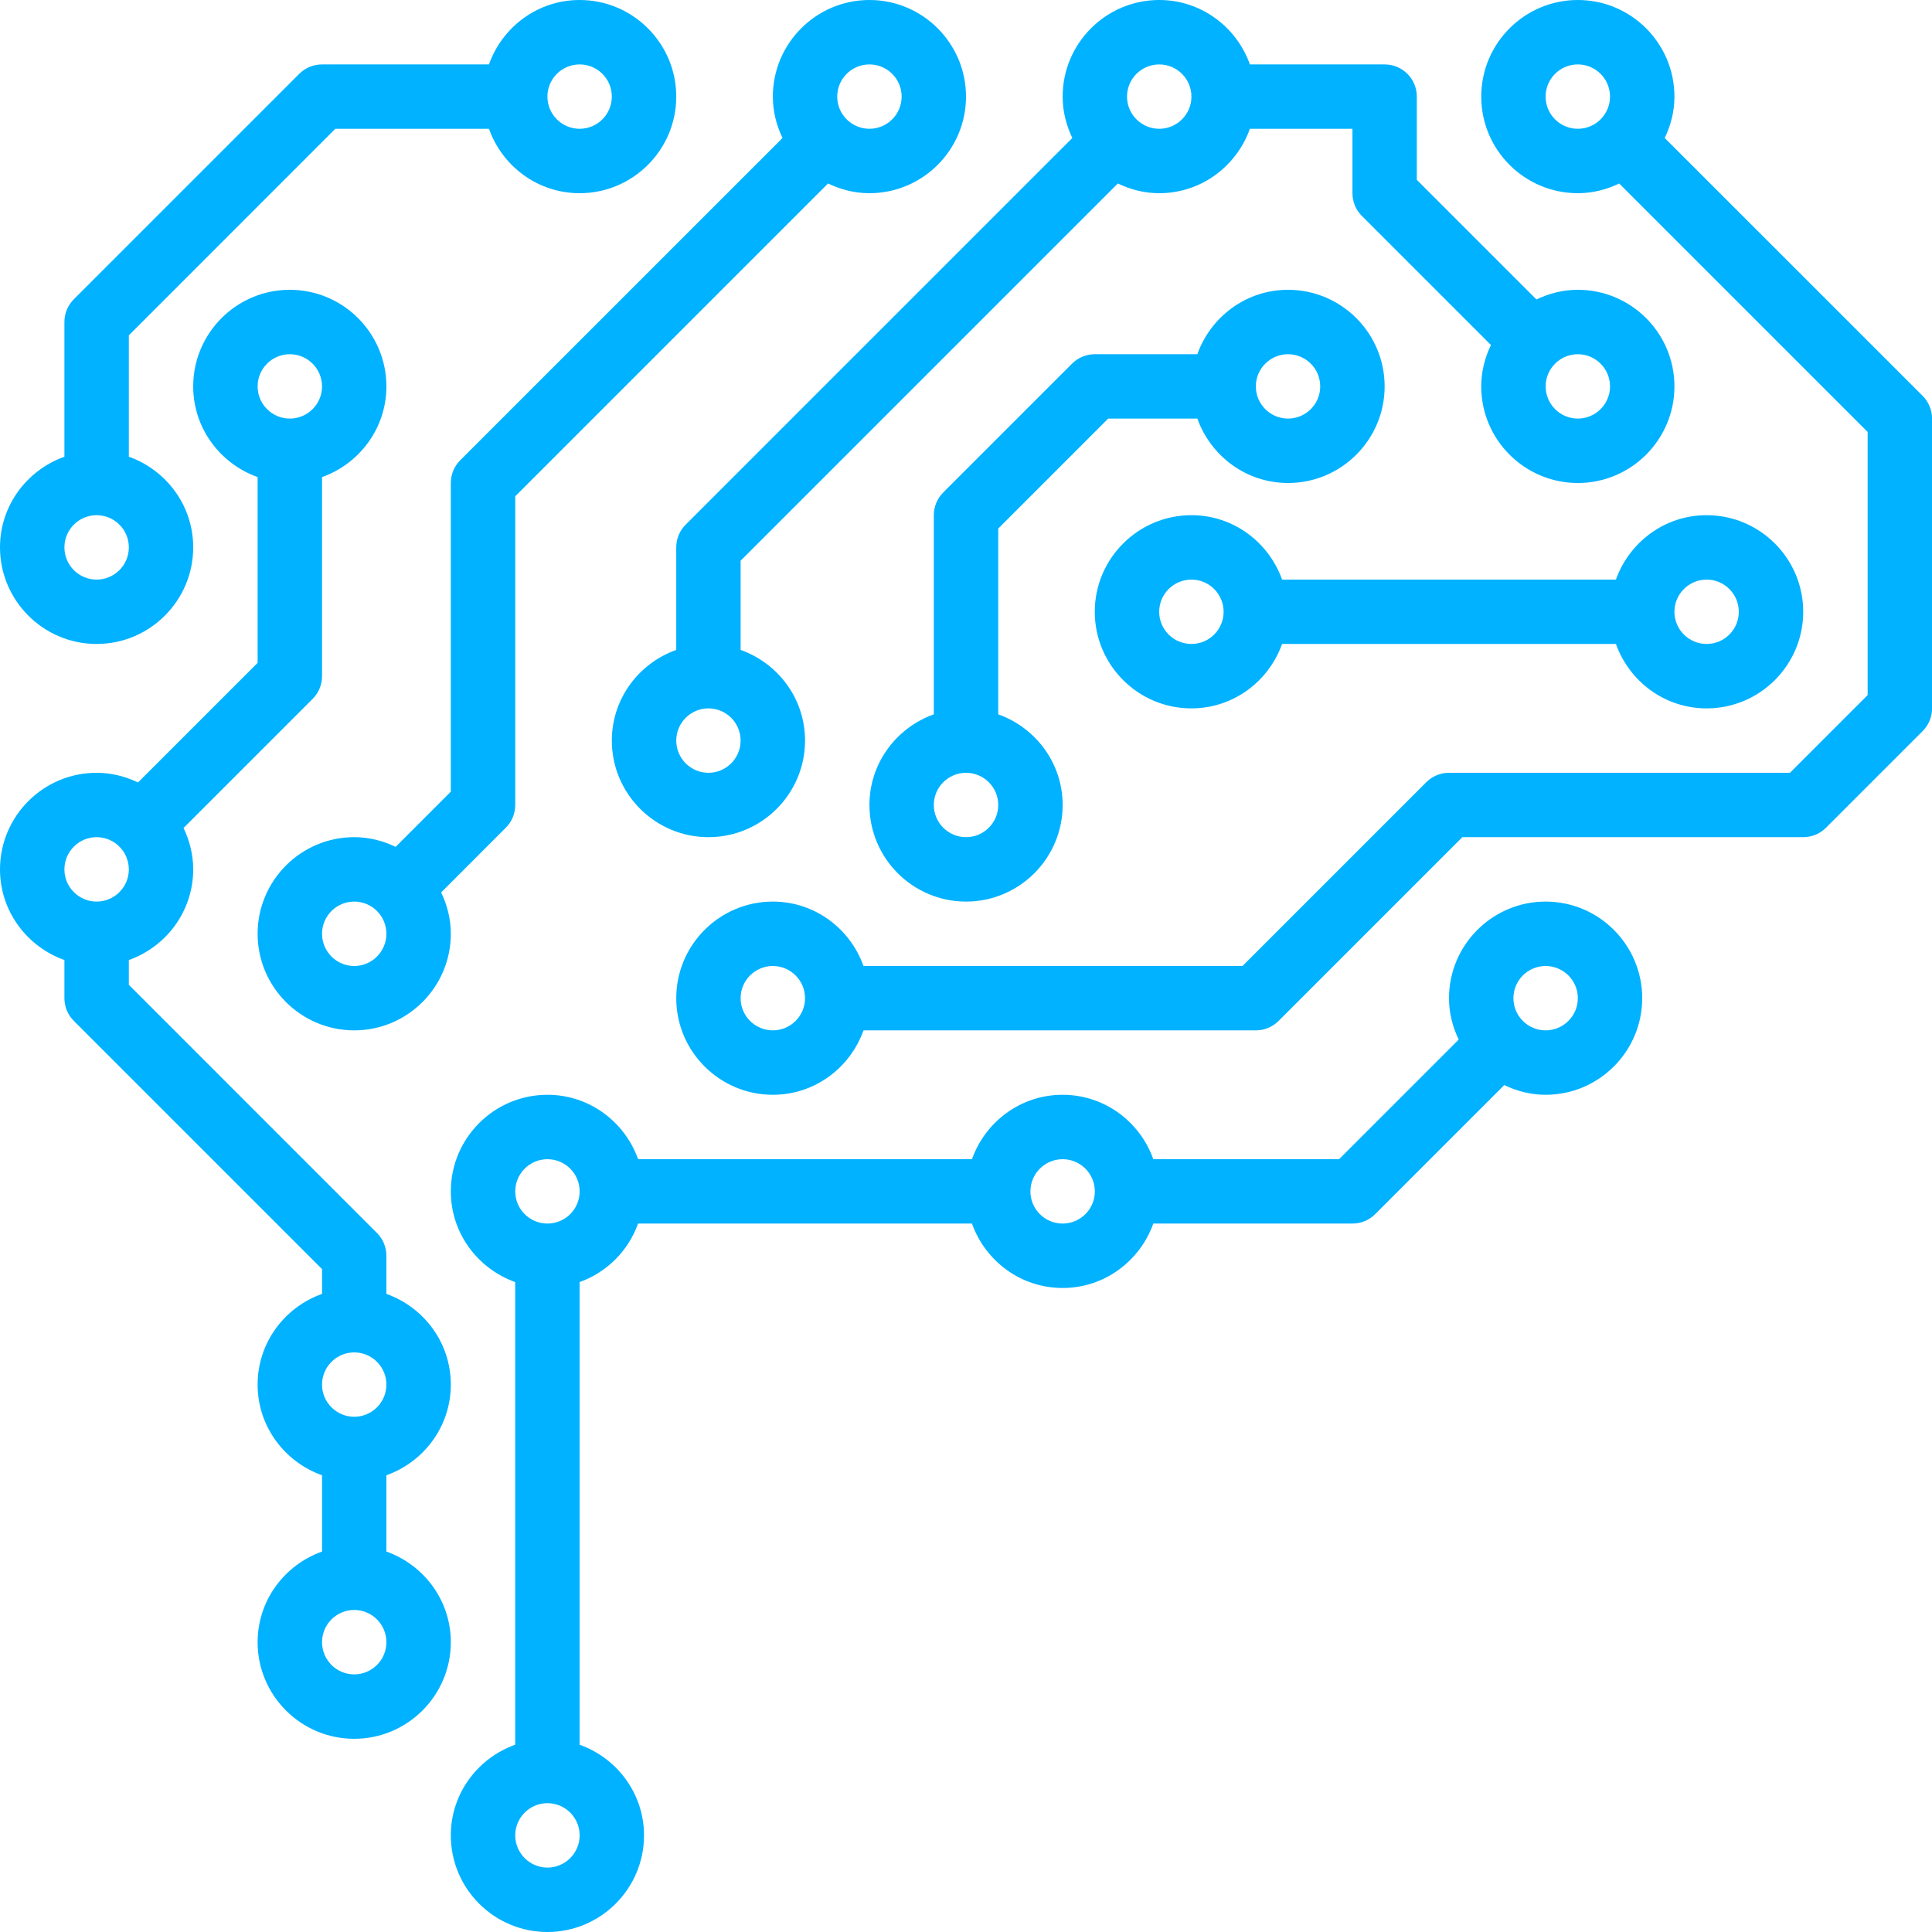
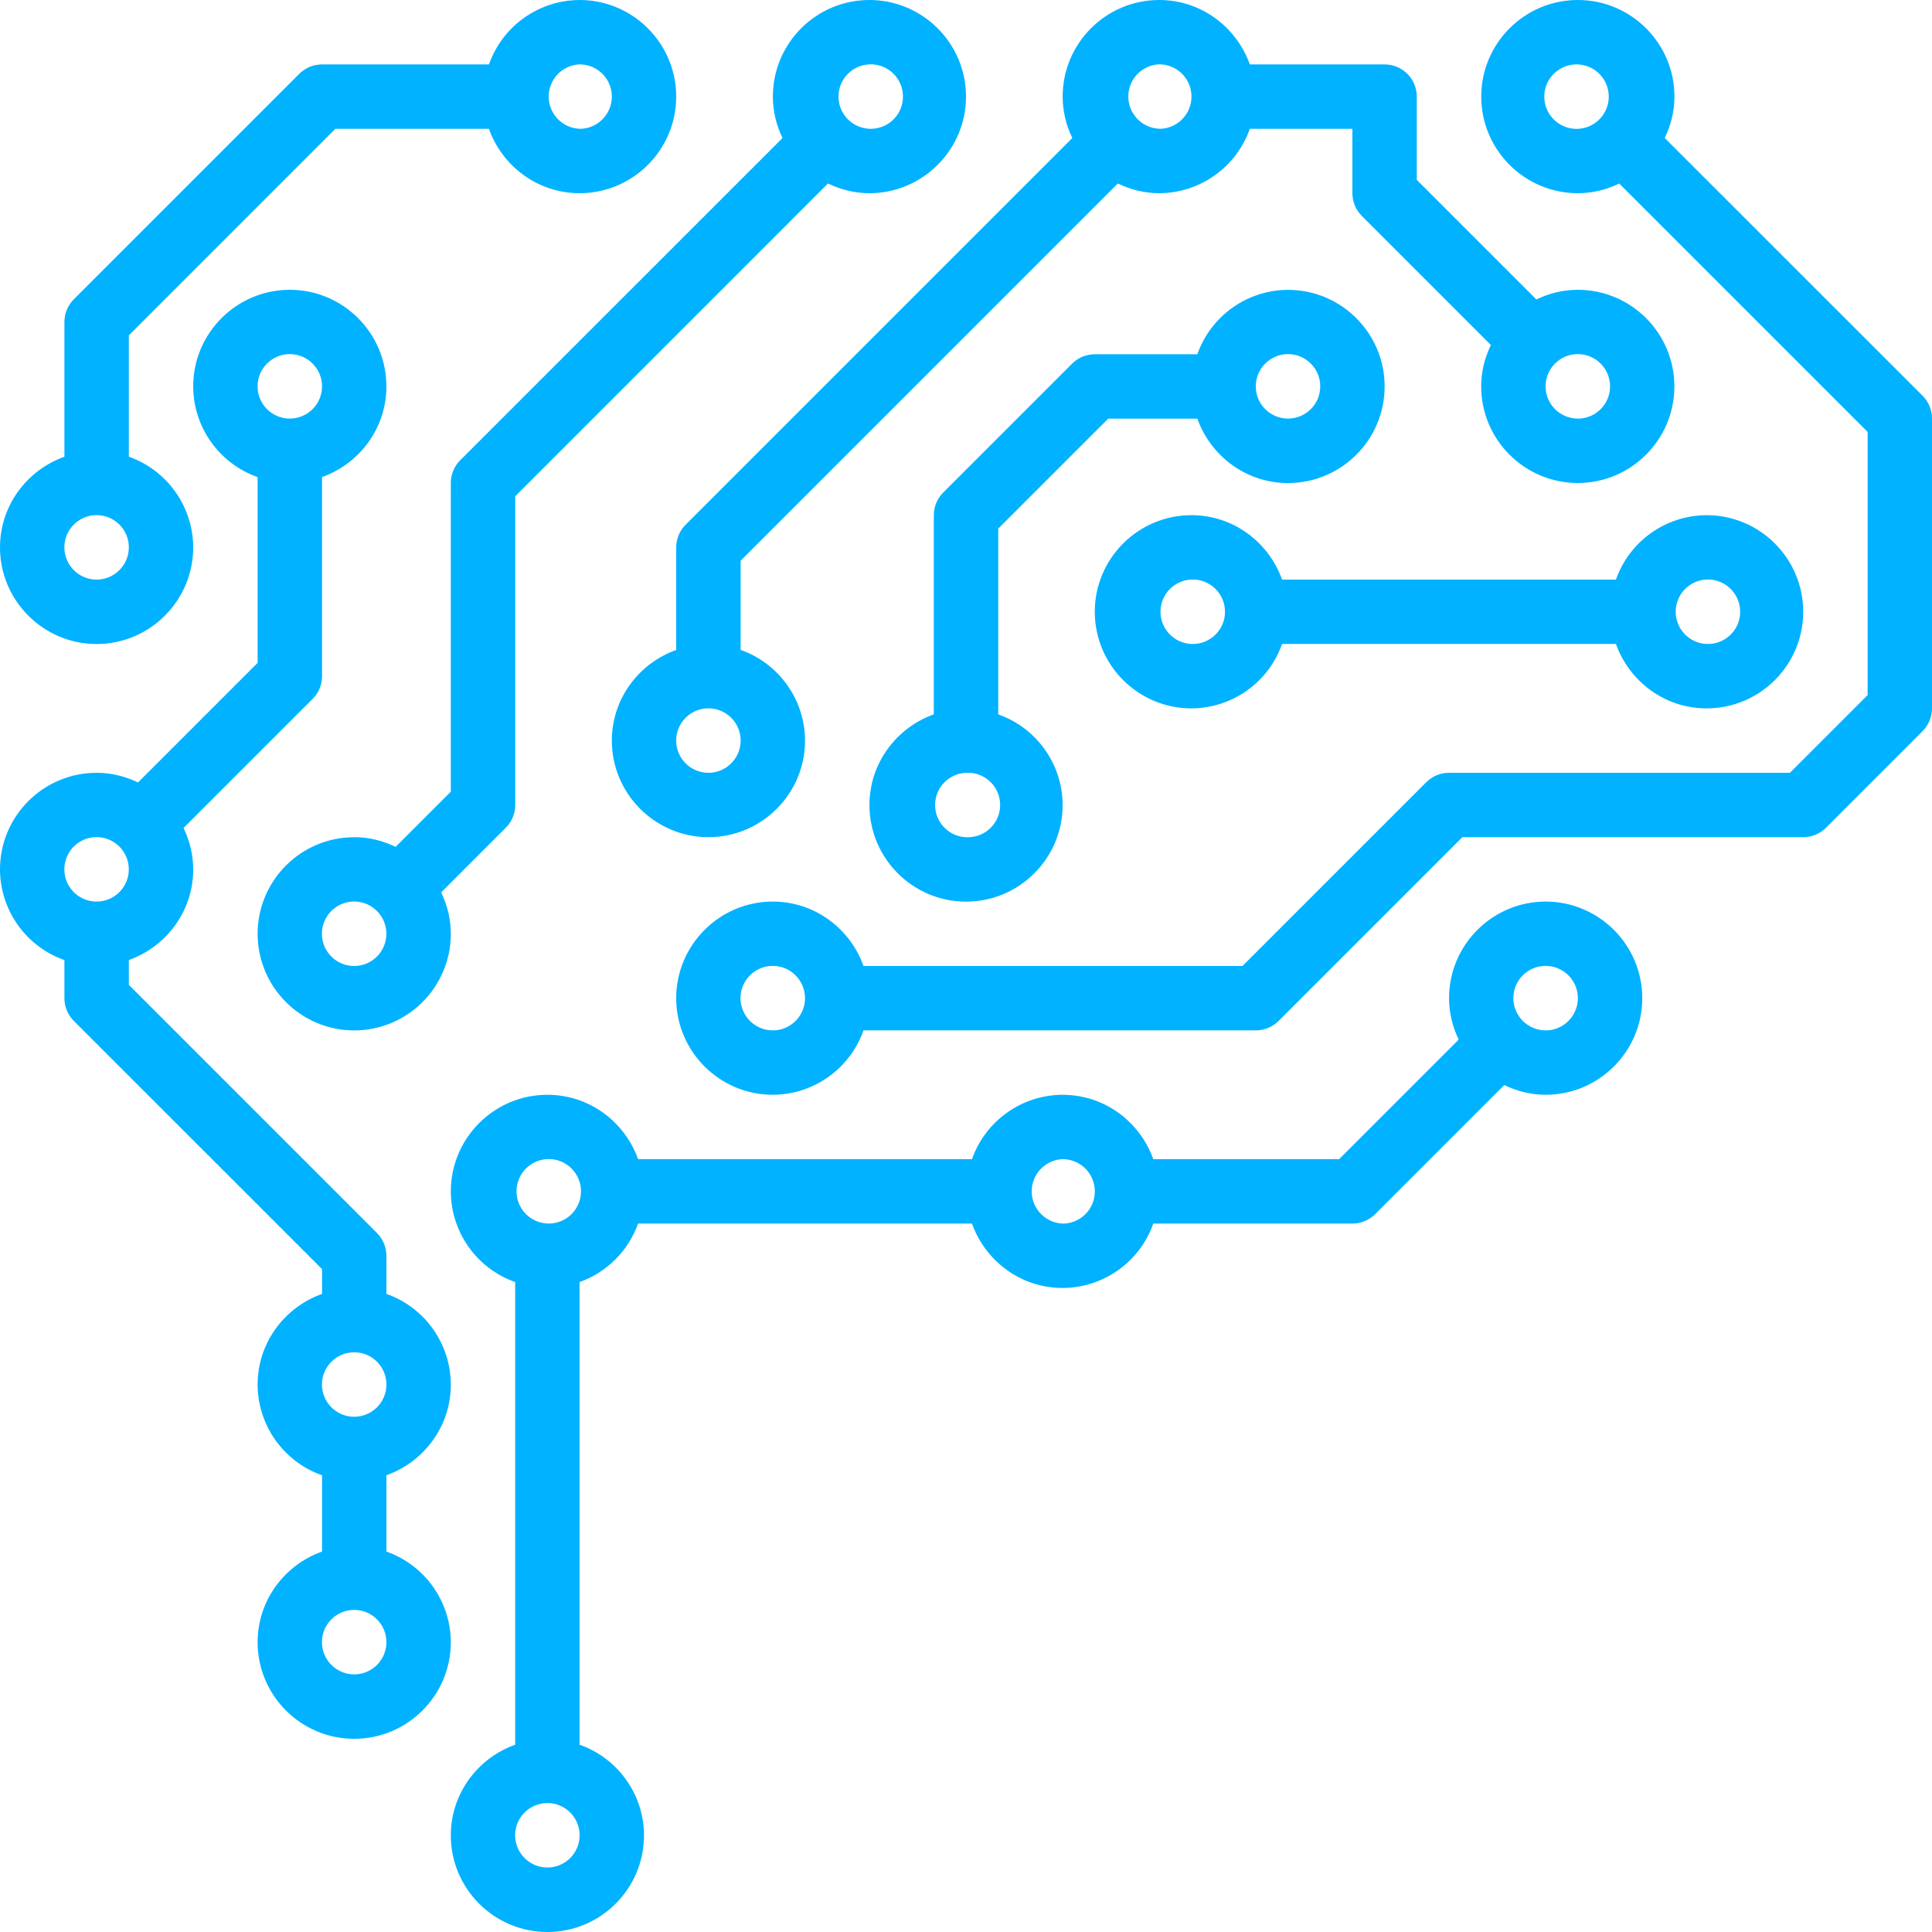
- <svg xmlns="http://www.w3.org/2000/svg" width="35" height="35" viewBox="0 0 35 35" fill="none">
-   <path d="M21.584 9.333C22.343 9.333 22.985 9.823 23.226 10.5H29.274C29.516 9.823 30.157 9.333 30.917 9.333C31.882 9.333 32.667 10.118 32.667 11.083C32.667 12.048 31.882 12.833 30.917 12.833C30.157 12.833 29.516 12.344 29.274 11.666H23.226C22.984 12.344 22.343 12.833 21.583 12.833C20.618 12.833 19.833 12.048 19.833 11.083C19.833 10.118 20.619 9.333 21.584 9.333ZM30.917 11.666C31.238 11.666 31.5 11.405 31.5 11.083C31.5 10.761 31.238 10.5 30.917 10.5C30.596 10.5 30.334 10.761 30.334 11.083C30.334 11.405 30.596 11.666 30.917 11.666ZM21.584 11.666C21.905 11.666 22.167 11.405 22.167 11.083C22.167 10.761 21.905 10.5 21.584 10.5C21.262 10.5 21 10.761 21 11.083C21 11.405 21.262 11.666 21.584 11.666Z" fill="#00B2FF" />
-   <path d="M16.917 12.941V9.333C16.917 9.178 16.979 9.03 17.088 8.921L19.422 6.587C19.531 6.478 19.679 6.417 19.834 6.417H21.691C21.933 5.739 22.575 5.25 23.334 5.25C24.299 5.25 25.084 6.035 25.084 7C25.084 7.965 24.299 8.75 23.334 8.75C22.575 8.75 21.933 8.26 21.691 7.583H20.076L18.084 9.575V12.941C18.761 13.182 19.251 13.824 19.251 14.583C19.251 15.548 18.465 16.333 17.501 16.333C16.536 16.333 15.751 15.548 15.751 14.583C15.751 13.824 16.24 13.182 16.917 12.941ZM23.334 7.583C23.655 7.583 23.917 7.322 23.917 7C23.917 6.678 23.655 6.417 23.334 6.417C23.013 6.417 22.751 6.678 22.751 7C22.751 7.322 23.013 7.583 23.334 7.583ZM17.501 15.166C17.822 15.166 18.084 14.905 18.084 14.583C18.084 14.261 17.822 14 17.501 14C17.179 14 16.917 14.261 16.917 14.583C16.917 14.905 17.179 15.166 17.501 15.166Z" fill="#00B2FF" />
-   <path d="M6.417 15.166C6.687 15.166 6.939 15.232 7.167 15.342L8.167 14.342V8.75C8.167 8.595 8.228 8.447 8.338 8.337L14.176 2.5C14.066 2.271 14.001 2.019 14.001 1.75C14.001 0.785 14.786 0 15.751 0C16.715 0 17.5 0.785 17.5 1.75C17.5 2.715 16.715 3.5 15.751 3.5C15.481 3.5 15.229 3.434 15.001 3.324L9.334 8.991V14.583C9.334 14.738 9.273 14.886 9.163 14.995L7.992 16.167C8.101 16.395 8.167 16.647 8.167 16.916C8.167 17.881 7.382 18.666 6.417 18.666C5.452 18.666 4.667 17.881 4.667 16.916C4.667 15.952 5.452 15.166 6.417 15.166ZM15.751 2.333C16.072 2.333 16.334 2.072 16.334 1.75C16.334 1.428 16.072 1.167 15.751 1.167C15.429 1.167 15.167 1.428 15.167 1.75C15.167 2.072 15.429 2.333 15.751 2.333ZM6.417 17.5C6.739 17.5 7 17.238 7 16.916C7 16.594 6.739 16.333 6.417 16.333C6.096 16.333 5.834 16.594 5.834 16.916C5.834 17.238 6.096 17.5 6.417 17.5Z" fill="#00B2FF" />
-   <path d="M1.167 8.274V5.833C1.167 5.678 1.228 5.53 1.338 5.421L5.421 1.338C5.53 1.228 5.679 1.167 5.834 1.167H8.858C9.099 0.489 9.741 0 10.501 0C11.465 0 12.251 0.785 12.251 1.75C12.251 2.715 11.465 3.5 10.501 3.5C9.741 3.5 9.099 3.011 8.858 2.333H6.075L2.334 6.075V8.274C3.011 8.515 3.5 9.157 3.5 9.916C3.5 10.881 2.715 11.666 1.75 11.666C0.786 11.666 0 10.881 0 9.916C0 9.157 0.49 8.515 1.167 8.274ZM10.501 2.333C10.822 2.333 11.084 2.072 11.084 1.75C11.084 1.428 10.822 1.167 10.501 1.167C10.179 1.167 9.917 1.428 9.917 1.75C9.917 2.072 10.179 2.333 10.501 2.333ZM1.75 10.5C2.072 10.5 2.334 10.239 2.334 9.916C2.334 9.595 2.072 9.333 1.75 9.333C1.429 9.333 1.167 9.595 1.167 9.916C1.167 10.239 1.429 10.5 1.75 10.5Z" fill="#00B2FF" />
-   <path d="M9.333 31.607V23.226C8.657 22.984 8.167 22.343 8.167 21.583C8.167 20.618 8.952 19.833 9.917 19.833C10.677 19.833 11.318 20.322 11.56 21H17.608C17.849 20.322 18.491 19.833 19.25 19.833C20.01 19.833 20.652 20.322 20.893 21H24.259L26.426 18.833C26.316 18.605 26.25 18.352 26.25 18.083C26.25 17.118 27.036 16.333 28 16.333C28.965 16.333 29.75 17.118 29.75 18.083C29.75 19.048 28.965 19.833 28 19.833C27.731 19.833 27.479 19.767 27.251 19.657L24.913 21.995C24.804 22.105 24.655 22.166 24.5 22.166H20.893C20.652 22.843 20.01 23.333 19.25 23.333C18.491 23.333 17.849 22.843 17.608 22.166H11.559C11.383 22.66 10.994 23.049 10.5 23.226V31.607C11.177 31.849 11.667 32.49 11.667 33.25C11.667 34.215 10.881 35 9.917 35C8.952 35 8.167 34.215 8.167 33.25C8.167 32.49 8.656 31.849 9.333 31.607ZM28 18.666C28.322 18.666 28.584 18.405 28.584 18.083C28.584 17.761 28.322 17.5 28 17.5C27.679 17.5 27.417 17.761 27.417 18.083C27.417 18.405 27.679 18.666 28 18.666ZM19.25 22.166C19.572 22.166 19.834 21.905 19.834 21.583C19.834 21.261 19.572 21 19.25 21C18.929 21 18.667 21.261 18.667 21.583C18.667 21.905 18.929 22.166 19.25 22.166ZM9.917 33.833C10.239 33.833 10.501 33.571 10.501 33.249C10.501 32.928 10.239 32.666 9.917 32.666C9.596 32.666 9.334 32.928 9.334 33.249C9.334 33.571 9.596 33.833 9.917 33.833ZM9.917 22.166C10.239 22.166 10.501 21.905 10.501 21.583C10.501 21.261 10.239 21 9.917 21C9.596 21 9.334 21.261 9.334 21.583C9.334 21.905 9.596 22.166 9.917 22.166Z" fill="#00B2FF" />
-   <path d="M12.251 11.774V9.916C12.251 9.761 12.312 9.613 12.422 9.504L19.426 2.5C19.317 2.271 19.251 2.019 19.251 1.75C19.251 0.785 20.036 0 21.001 0C21.76 0 22.402 0.489 22.643 1.167H25.084C25.406 1.167 25.667 1.427 25.667 1.75V3.258L27.834 5.425C28.062 5.316 28.314 5.25 28.584 5.25C29.549 5.25 30.334 6.035 30.334 7C30.334 7.965 29.549 8.75 28.584 8.75C27.619 8.75 26.834 7.965 26.834 7C26.834 6.73 26.9 6.478 27.01 6.25L24.672 3.912C24.562 3.803 24.501 3.655 24.501 3.5V2.333H22.643C22.402 3.011 21.76 3.5 21.001 3.5C20.731 3.5 20.479 3.434 20.251 3.324L13.417 10.158V11.774C14.095 12.015 14.584 12.657 14.584 13.416C14.584 14.381 13.799 15.166 12.834 15.166C11.869 15.166 11.084 14.381 11.084 13.416C11.084 12.657 11.573 12.015 12.251 11.774ZM28.584 7.583C28.905 7.583 29.167 7.322 29.167 7C29.167 6.678 28.905 6.417 28.584 6.417C28.263 6.417 28.001 6.678 28.001 7C28.001 7.322 28.263 7.583 28.584 7.583ZM21.001 2.333C21.322 2.333 21.584 2.072 21.584 1.75C21.584 1.428 21.322 1.167 21.001 1.167C20.679 1.167 20.417 1.428 20.417 1.75C20.417 2.072 20.679 2.333 21.001 2.333ZM12.834 14C13.155 14 13.417 13.738 13.417 13.416C13.417 13.094 13.155 12.833 12.834 12.833C12.513 12.833 12.251 13.094 12.251 13.416C12.251 13.738 12.513 14 12.834 14Z" fill="#00B2FF" />
-   <path d="M14.001 16.333C14.76 16.333 15.402 16.823 15.643 17.5H22.509L25.838 14.171C25.947 14.061 26.096 14 26.25 14H32.426L33.834 12.592V7.825L29.333 3.324C29.105 3.434 28.853 3.5 28.584 3.5C27.619 3.5 26.834 2.715 26.834 1.75C26.834 0.785 27.619 0 28.584 0C29.549 0 30.334 0.785 30.334 1.75C30.334 2.019 30.268 2.271 30.158 2.5L34.83 7.171C34.939 7.28 35.001 7.428 35.001 7.583V12.833C35.001 12.988 34.939 13.136 34.83 13.245L33.08 14.995C32.971 15.105 32.822 15.166 32.667 15.166H26.492L23.163 18.495C23.054 18.605 22.905 18.666 22.75 18.666H15.643C15.402 19.344 14.76 19.833 14.001 19.833C13.036 19.833 12.251 19.048 12.251 18.083C12.251 17.118 13.036 16.333 14.001 16.333ZM28.584 1.167C28.262 1.167 28 1.428 28 1.75C28 2.072 28.262 2.333 28.584 2.333C28.905 2.333 29.167 2.072 29.167 1.75C29.167 1.428 28.905 1.167 28.584 1.167ZM14.001 18.666C14.322 18.666 14.584 18.405 14.584 18.083C14.584 17.761 14.322 17.5 14.001 17.5C13.679 17.5 13.417 17.761 13.417 18.083C13.417 18.405 13.679 18.666 14.001 18.666Z" fill="#00B2FF" />
-   <path d="M1.75 14C2.02 14 2.272 14.066 2.5 14.175L4.667 12.008V8.643C3.99 8.401 3.5 7.759 3.5 7C3.5 6.035 4.285 5.25 5.25 5.25C6.215 5.25 7 6.035 7 7C7 7.759 6.511 8.401 5.834 8.643V12.25C5.834 12.405 5.772 12.553 5.663 12.662L3.325 15C3.434 15.228 3.5 15.48 3.5 15.75C3.5 16.509 3.011 17.151 2.334 17.392V17.841L6.829 22.337C6.939 22.446 7 22.595 7 22.75V23.44C7.678 23.682 8.167 24.323 8.167 25.083C8.167 25.842 7.678 26.484 7 26.726V28.108C7.678 28.349 8.167 28.991 8.167 29.75C8.167 30.715 7.382 31.5 6.417 31.5C5.452 31.5 4.667 30.715 4.667 29.75C4.667 28.991 5.156 28.349 5.834 28.108V26.726C5.156 26.484 4.667 25.842 4.667 25.083C4.667 24.323 5.156 23.682 5.834 23.44V22.991L1.338 18.495C1.228 18.386 1.167 18.238 1.167 18.083V17.392C0.49 17.151 0 16.509 0 15.75C0 14.785 0.785 14 1.75 14ZM5.25 7.583C5.572 7.583 5.834 7.322 5.834 7C5.834 6.678 5.572 6.417 5.25 6.417C4.929 6.417 4.667 6.678 4.667 7C4.667 7.322 4.929 7.583 5.25 7.583ZM6.417 30.333C6.738 30.333 7 30.072 7 29.75C7 29.427 6.738 29.166 6.417 29.166C6.096 29.166 5.834 29.427 5.834 29.75C5.834 30.072 6.096 30.333 6.417 30.333ZM6.417 25.666C6.738 25.666 7 25.405 7 25.083C7 24.761 6.738 24.5 6.417 24.5C6.096 24.5 5.834 24.761 5.834 25.083C5.834 25.405 6.096 25.666 6.417 25.666ZM1.75 16.333C2.072 16.333 2.334 16.072 2.334 15.75C2.334 15.428 2.072 15.166 1.75 15.166C1.429 15.166 1.167 15.428 1.167 15.75C1.167 16.072 1.429 16.333 1.75 16.333Z" fill="#00B2FF" />
+ <svg xmlns="http://www.w3.org/2000/svg" width="35" height="35" fill="none">
+   <path d="M21.584 9.333c.76 0 1.4.49 1.642 1.167h6.048a1.748 1.748 0 011.643-1.167c.965 0 1.75.785 1.75 1.75s-.785 1.75-1.75 1.75c-.76 0-1.401-.49-1.643-1.167h-6.048a1.748 1.748 0 01-1.643 1.167c-.965 0-1.75-.785-1.75-1.75s.786-1.75 1.75-1.75zm9.333 2.333a.584.584 0 10-.001-1.167.584.584 0 00.001 1.167zm-9.333 0a.584.584 0 10-.001-1.167.584.584 0 000 1.167z" fill="#00B2FF" />
+   <path d="M16.917 12.94V9.334c0-.155.062-.303.171-.412l2.334-2.334a.578.578 0 01.412-.17h1.857a1.748 1.748 0 011.643-1.167c.965 0 1.75.785 1.75 1.75s-.785 1.75-1.75 1.75c-.76 0-1.401-.49-1.643-1.167h-1.615l-1.992 1.992v3.366a1.748 1.748 0 011.167 1.642c0 .965-.786 1.75-1.75 1.75-.965 0-1.75-.785-1.75-1.75 0-.76.49-1.401 1.166-1.643zm6.417-5.357a.584.584 0 10-.001-1.168.584.584 0 00.001 1.168zm-5.833 7.583A.584.584 0 1017.5 14a.584.584 0 000 1.167zm-11.084 0c.27 0 .522.066.75.176l1-1V8.75a.58.58 0 01.171-.413L14.176 2.5a1.72 1.72 0 01-.175-.75A1.751 1.751 0 0115.75 0c.964 0 1.75.785 1.75 1.75s-.786 1.75-1.75 1.75c-.27 0-.522-.066-.75-.176L9.334 8.991v5.592a.58.58 0 01-.171.412l-1.171 1.172c.11.228.175.48.175.75 0 .964-.785 1.75-1.75 1.75s-1.75-.786-1.75-1.75c0-.965.785-1.75 1.75-1.75zm9.334-12.833a.584.584 0 10-.002-1.167.584.584 0 00.002 1.167zM6.416 17.5a.584.584 0 10-.001-1.168.584.584 0 00.001 1.168zM1.167 8.274v-2.44a.58.58 0 01.171-.413l4.083-4.083a.583.583 0 01.413-.171h3.024A1.748 1.748 0 0110.5 0c.964 0 1.75.785 1.75 1.75S11.465 3.5 10.5 3.5c-.76 0-1.402-.49-1.643-1.167H6.075L2.334 6.075v2.199A1.748 1.748 0 013.5 9.917c0 .964-.785 1.75-1.75 1.75-.964 0-1.75-.786-1.75-1.75 0-.76.49-1.402 1.167-1.643zm9.333-5.94a.584.584 0 100-1.168.584.584 0 000 1.167zM1.75 10.5a.584.584 0 100-1.168.584.584 0 000 1.168zm7.583 21.107v-8.381a1.748 1.748 0 01-1.166-1.643c0-.965.785-1.75 1.75-1.75.76 0 1.401.49 1.643 1.167h6.048a1.748 1.748 0 011.642-1.167c.76 0 1.402.49 1.643 1.167h3.366l2.167-2.167a1.721 1.721 0 01-.175-.75c0-.965.785-1.75 1.75-1.75.964 0 1.75.785 1.75 1.75s-.786 1.75-1.75 1.75c-.27 0-.522-.066-.75-.176l-2.338 2.338a.582.582 0 01-.413.171h-3.607a1.748 1.748 0 01-1.643 1.167c-.759 0-1.4-.49-1.642-1.167h-6.049a1.748 1.748 0 01-1.06 1.06v8.381a1.747 1.747 0 011.168 1.643c0 .965-.786 1.75-1.75 1.75-.965 0-1.75-.785-1.75-1.75 0-.76.489-1.401 1.166-1.643zM28 18.667a.584.584 0 100-1.169.584.584 0 000 1.168zm-8.75 3.5a.584.584 0 100-1.168.584.584 0 000 1.167zM9.917 33.832a.584.584 0 10-.001-1.168.584.584 0 00.001 1.168zm0-11.667a.584.584 0 100-1.167.584.584 0 000 1.167z" fill="#00B2FF" />
+   <path d="M12.25 11.774V9.917a.58.58 0 01.172-.413L19.426 2.5a1.722 1.722 0 01-.175-.75A1.751 1.751 0 0121 0c.76 0 1.4.49 1.642 1.167h2.441c.322 0 .583.26.583.583v1.508l2.167 2.167c.229-.11.48-.175.75-.175.965 0 1.75.785 1.75 1.75s-.785 1.75-1.75 1.75-1.75-.785-1.75-1.75c0-.27.066-.522.176-.75l-2.338-2.338A.58.58 0 0124.5 3.5V2.333h-1.858A1.748 1.748 0 0121.001 3.5c-.27 0-.522-.066-.75-.176l-6.834 6.834v1.616a1.748 1.748 0 011.167 1.642c0 .965-.785 1.75-1.75 1.75s-1.75-.785-1.75-1.75c0-.759.49-1.4 1.167-1.642zm16.334-4.19a.584.584 0 10-.001-1.169.584.584 0 00.001 1.168zm-7.583-5.25A.584.584 0 1021 1.165a.584.584 0 000 1.167zM12.834 14a.584.584 0 10-.001-1.168.584.584 0 00.001 1.168z" fill="#00B2FF" />
+   <path d="M14 16.333c.76 0 1.402.49 1.643 1.167h6.866l3.33-3.33a.58.58 0 01.412-.17h6.175l1.408-1.408V7.825l-4.5-4.5c-.229.109-.48.175-.75.175-.965 0-1.75-.785-1.75-1.75S27.619 0 28.584 0s1.75.785 1.75 1.75c0 .27-.066.521-.176.75l4.672 4.67c.11.11.17.258.17.413v5.25a.581.581 0 01-.17.412l-1.75 1.75a.582.582 0 01-.413.171h-6.175l-3.33 3.33a.582.582 0 01-.412.17h-7.107A1.748 1.748 0 0114 19.833c-.964 0-1.75-.785-1.75-1.75s.786-1.75 1.75-1.75zM28.584 1.167a.584.584 0 10.001 1.167.584.584 0 00-.001-1.167zM14 18.667a.584.584 0 10-.002-1.169.584.584 0 00.002 1.168zM1.75 14c.27 0 .522.066.75.175l2.167-2.167V8.643A1.748 1.748 0 013.5 7c0-.965.785-1.75 1.75-1.75S7 6.035 7 7c0 .76-.49 1.401-1.166 1.643v3.607a.58.58 0 01-.171.412L3.325 15c.11.228.175.48.175.75 0 .76-.49 1.4-1.166 1.642v.45l4.495 4.495c.11.11.171.258.171.413v.69a1.748 1.748 0 011.167 1.643c0 .76-.49 1.401-1.167 1.643v1.382a1.748 1.748 0 011.167 1.642c0 .965-.785 1.75-1.75 1.75s-1.75-.785-1.75-1.75c0-.76.49-1.401 1.167-1.642v-1.382a1.748 1.748 0 01-1.167-1.643c0-.76.49-1.401 1.167-1.643v-.449l-4.496-4.495a.58.58 0 01-.171-.413v-.69A1.748 1.748 0 010 15.75C0 14.785.785 14 1.75 14zm3.5-6.417a.584.584 0 100-1.168.584.584 0 000 1.168zm1.167 22.75a.584.584 0 10-.001-1.168.584.584 0 00.001 1.168zm0-4.667a.584.584 0 10-.001-1.168.584.584 0 00.001 1.168zM1.75 16.333a.584.584 0 10-.001-1.168.584.584 0 00.001 1.168z" fill="#00B2FF" />
</svg>
